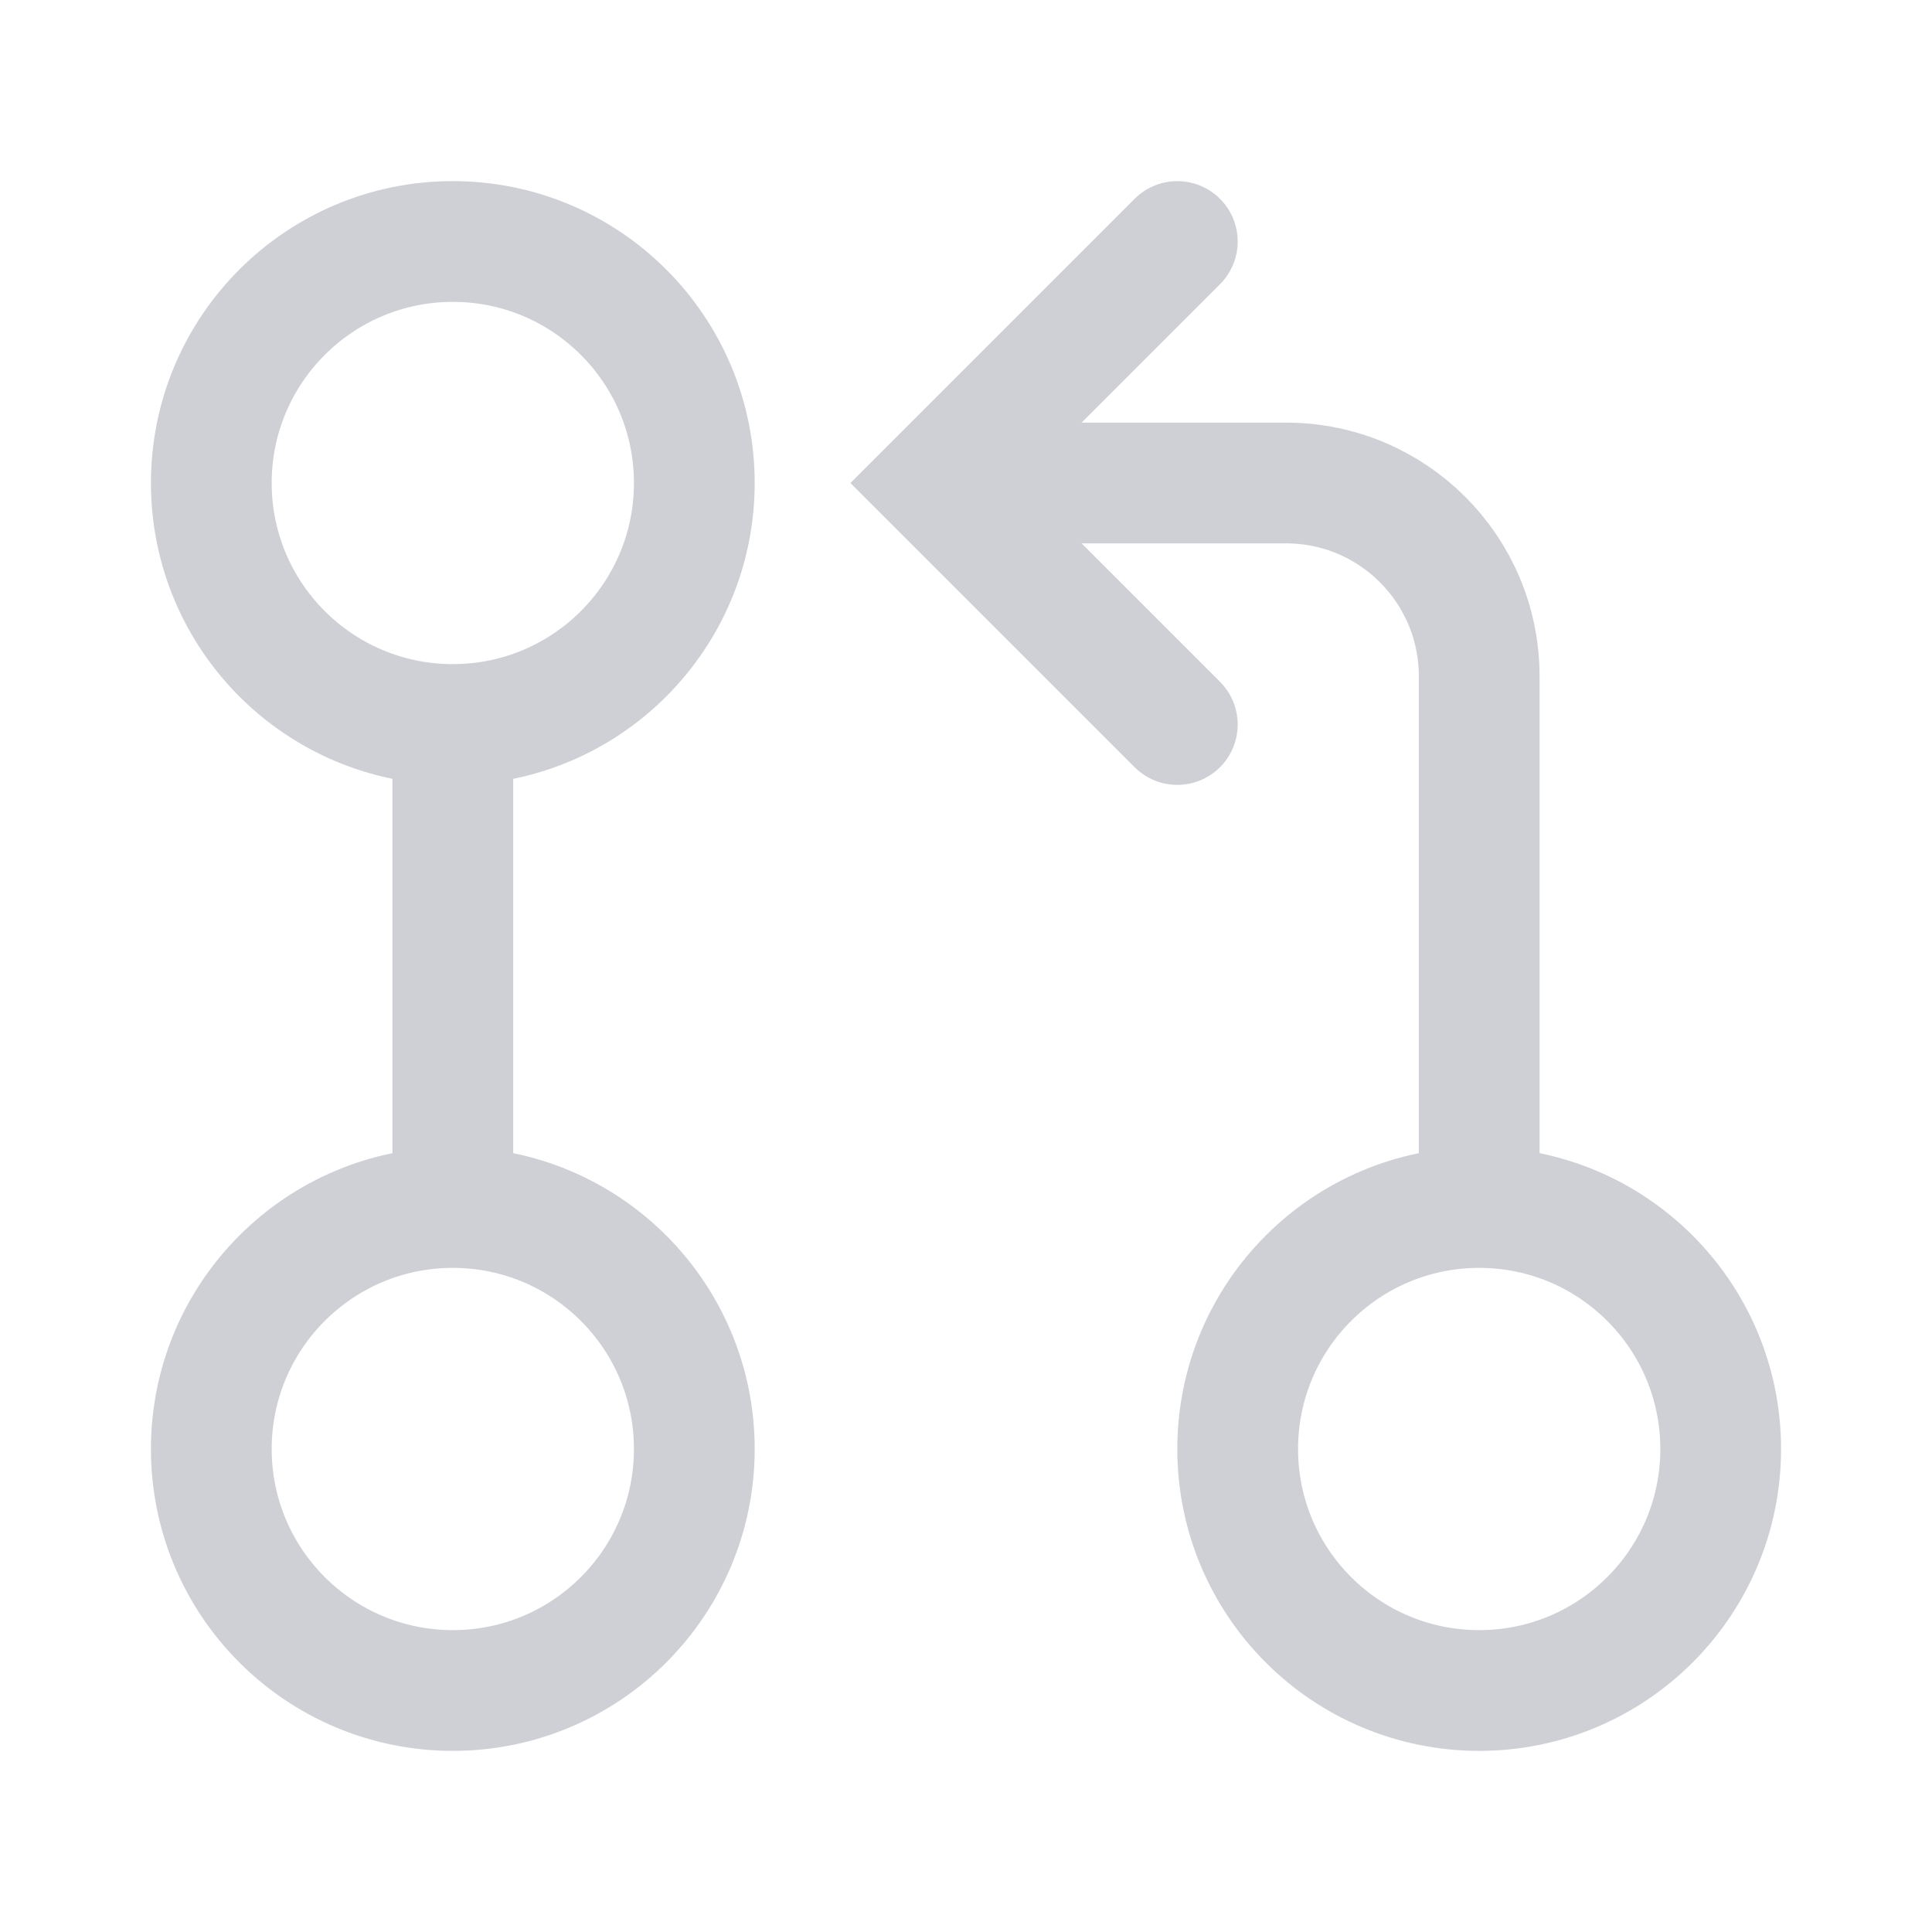
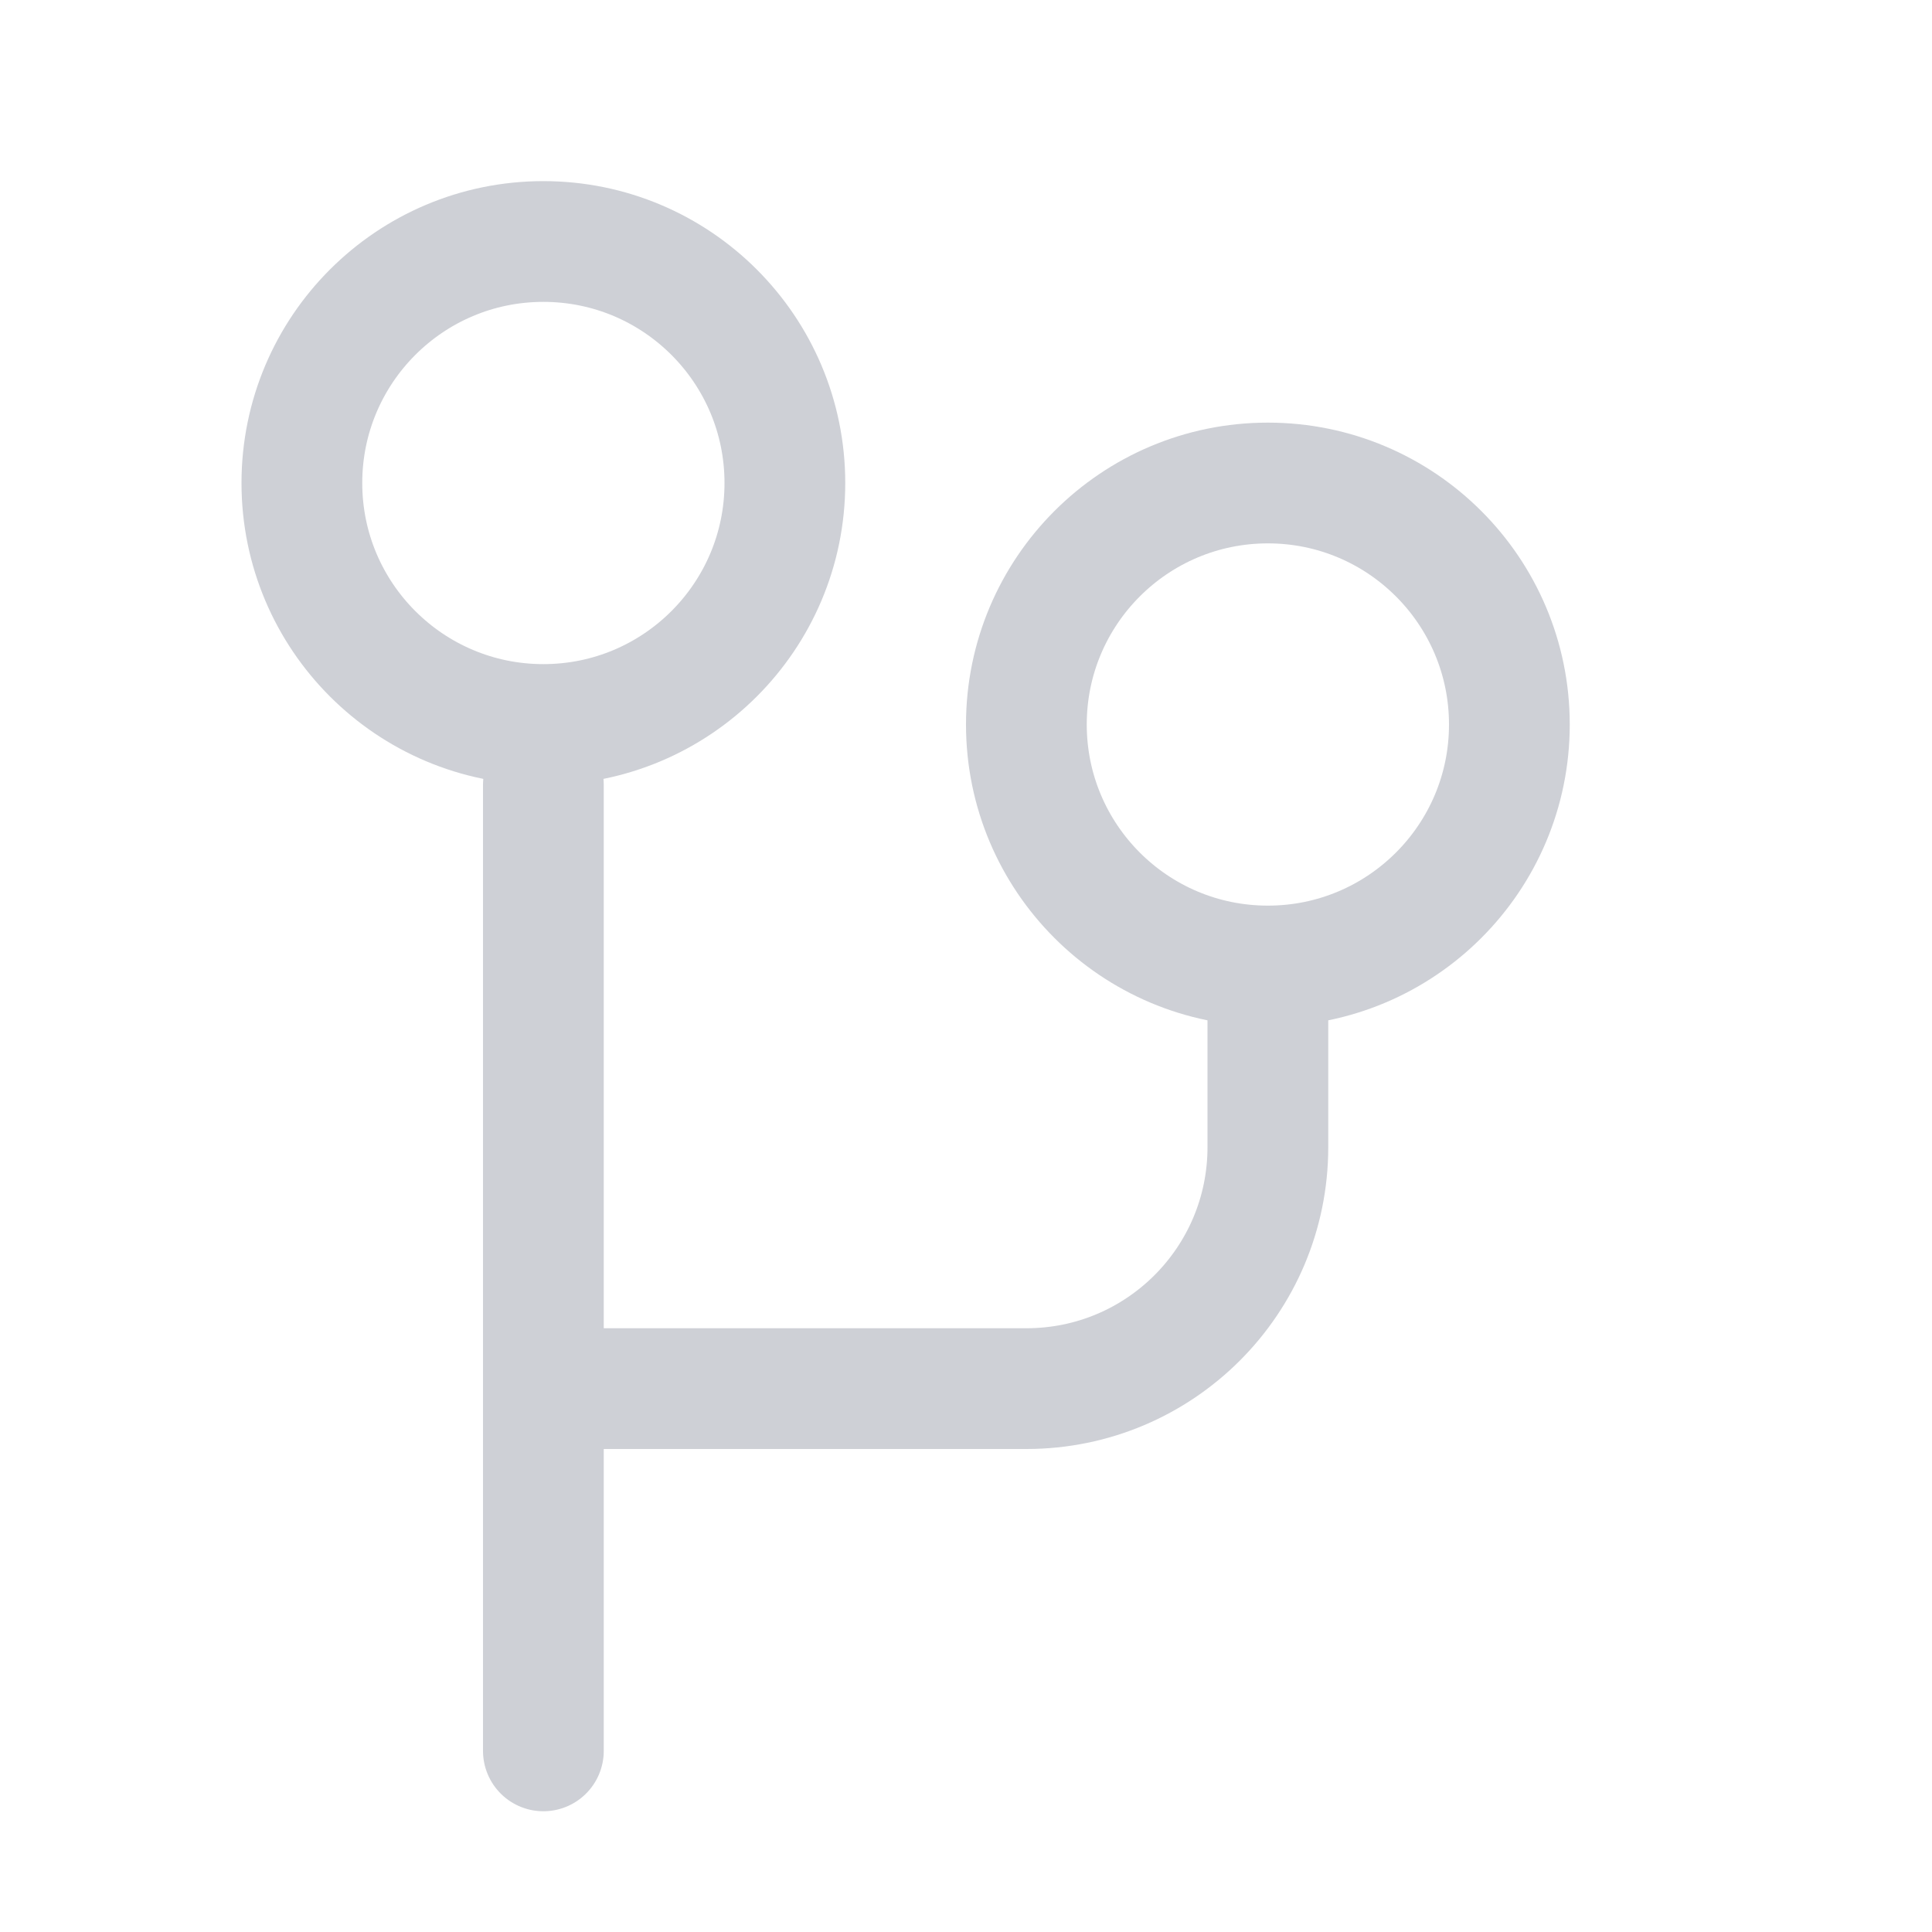
<svg xmlns="http://www.w3.org/2000/svg" width="16" height="16" viewBox="0 0 16 16" fill="none">
-   <circle cx="3.75" cy="12" r="2" stroke="#CED0D6" />
-   <circle cx="3.75" cy="4" r="2" stroke="#CED0D6" />
-   <path d="M3.75 6L3.75 10" stroke="#CED0D6" />
-   <circle cx="12.25" cy="12" r="2" stroke="#CED0D6" />
-   <path d="M12.25 10L12.25 5.6C12.25 4.716 11.534 4 10.65 4L8 4" stroke="#CED0D6" />
-   <path d="M9.75 6L7.75 4L9.75 2" stroke="#CED0D6" stroke-linecap="round" />
+   <circle cx="4.5" cy="4" r="2" stroke="#CED0D6" />
+   <path d="M4.5 11.5H8.5C9.605 11.5 10.5 10.605 10.5 9.5V9.5V8" stroke="#CED0D6" />
+   <path d="M4.5 6.5L4.5 14.5" stroke="#CED0D6" stroke-linecap="round" stroke-linejoin="round" />
+   <circle cx="10.5" cy="6" r="2" stroke="#CED0D6" />
</svg>
